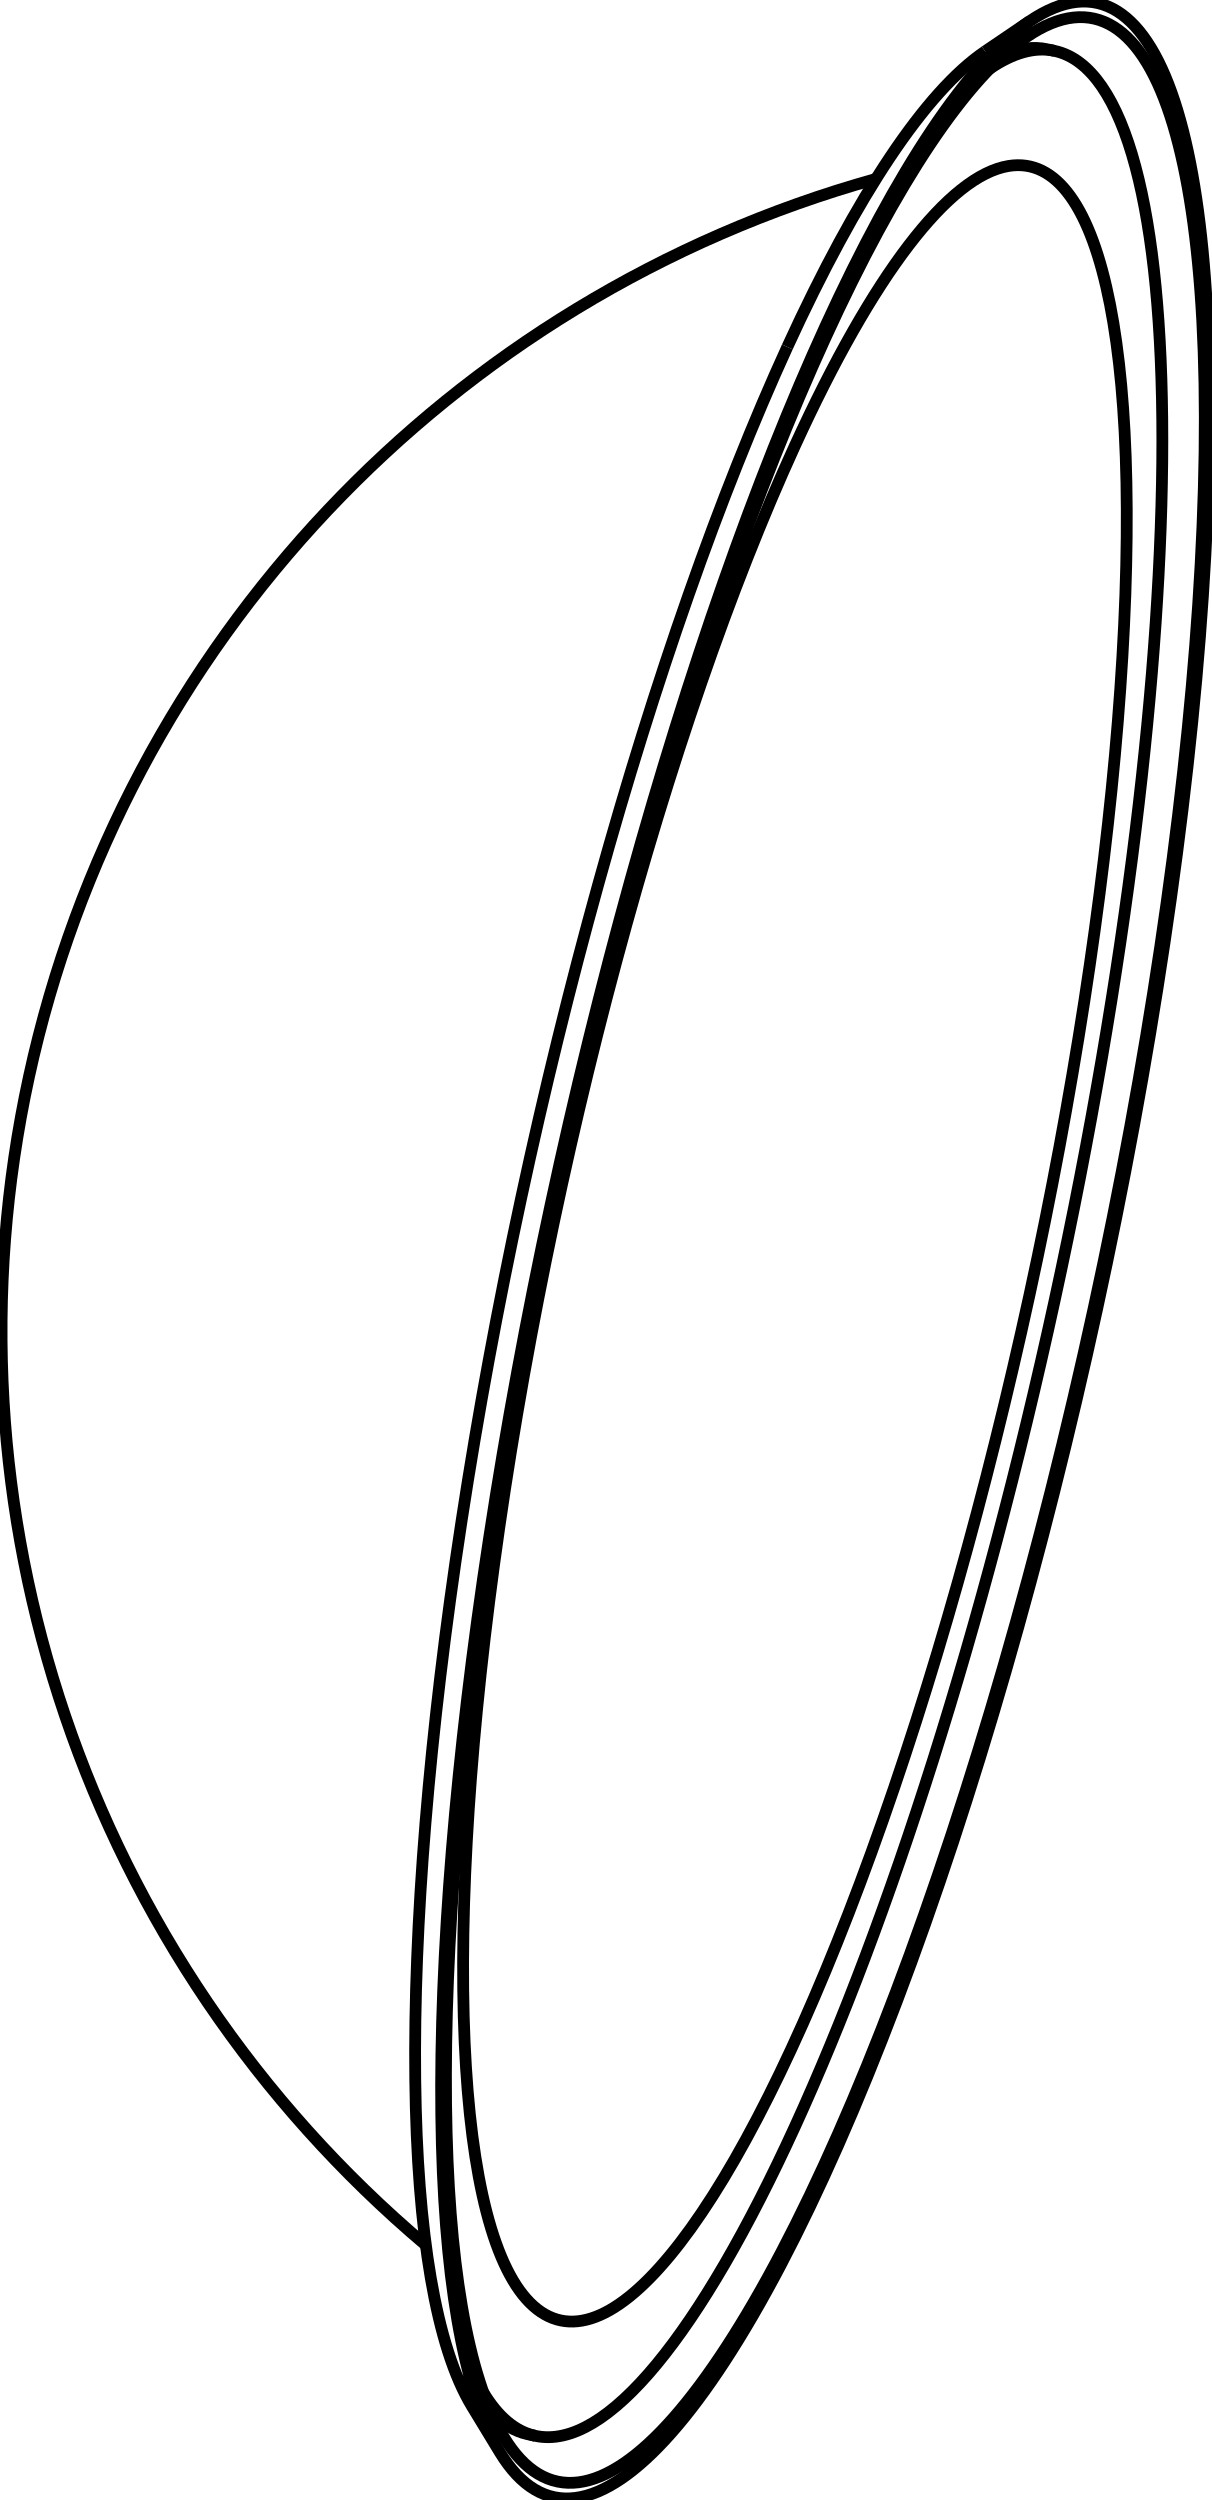
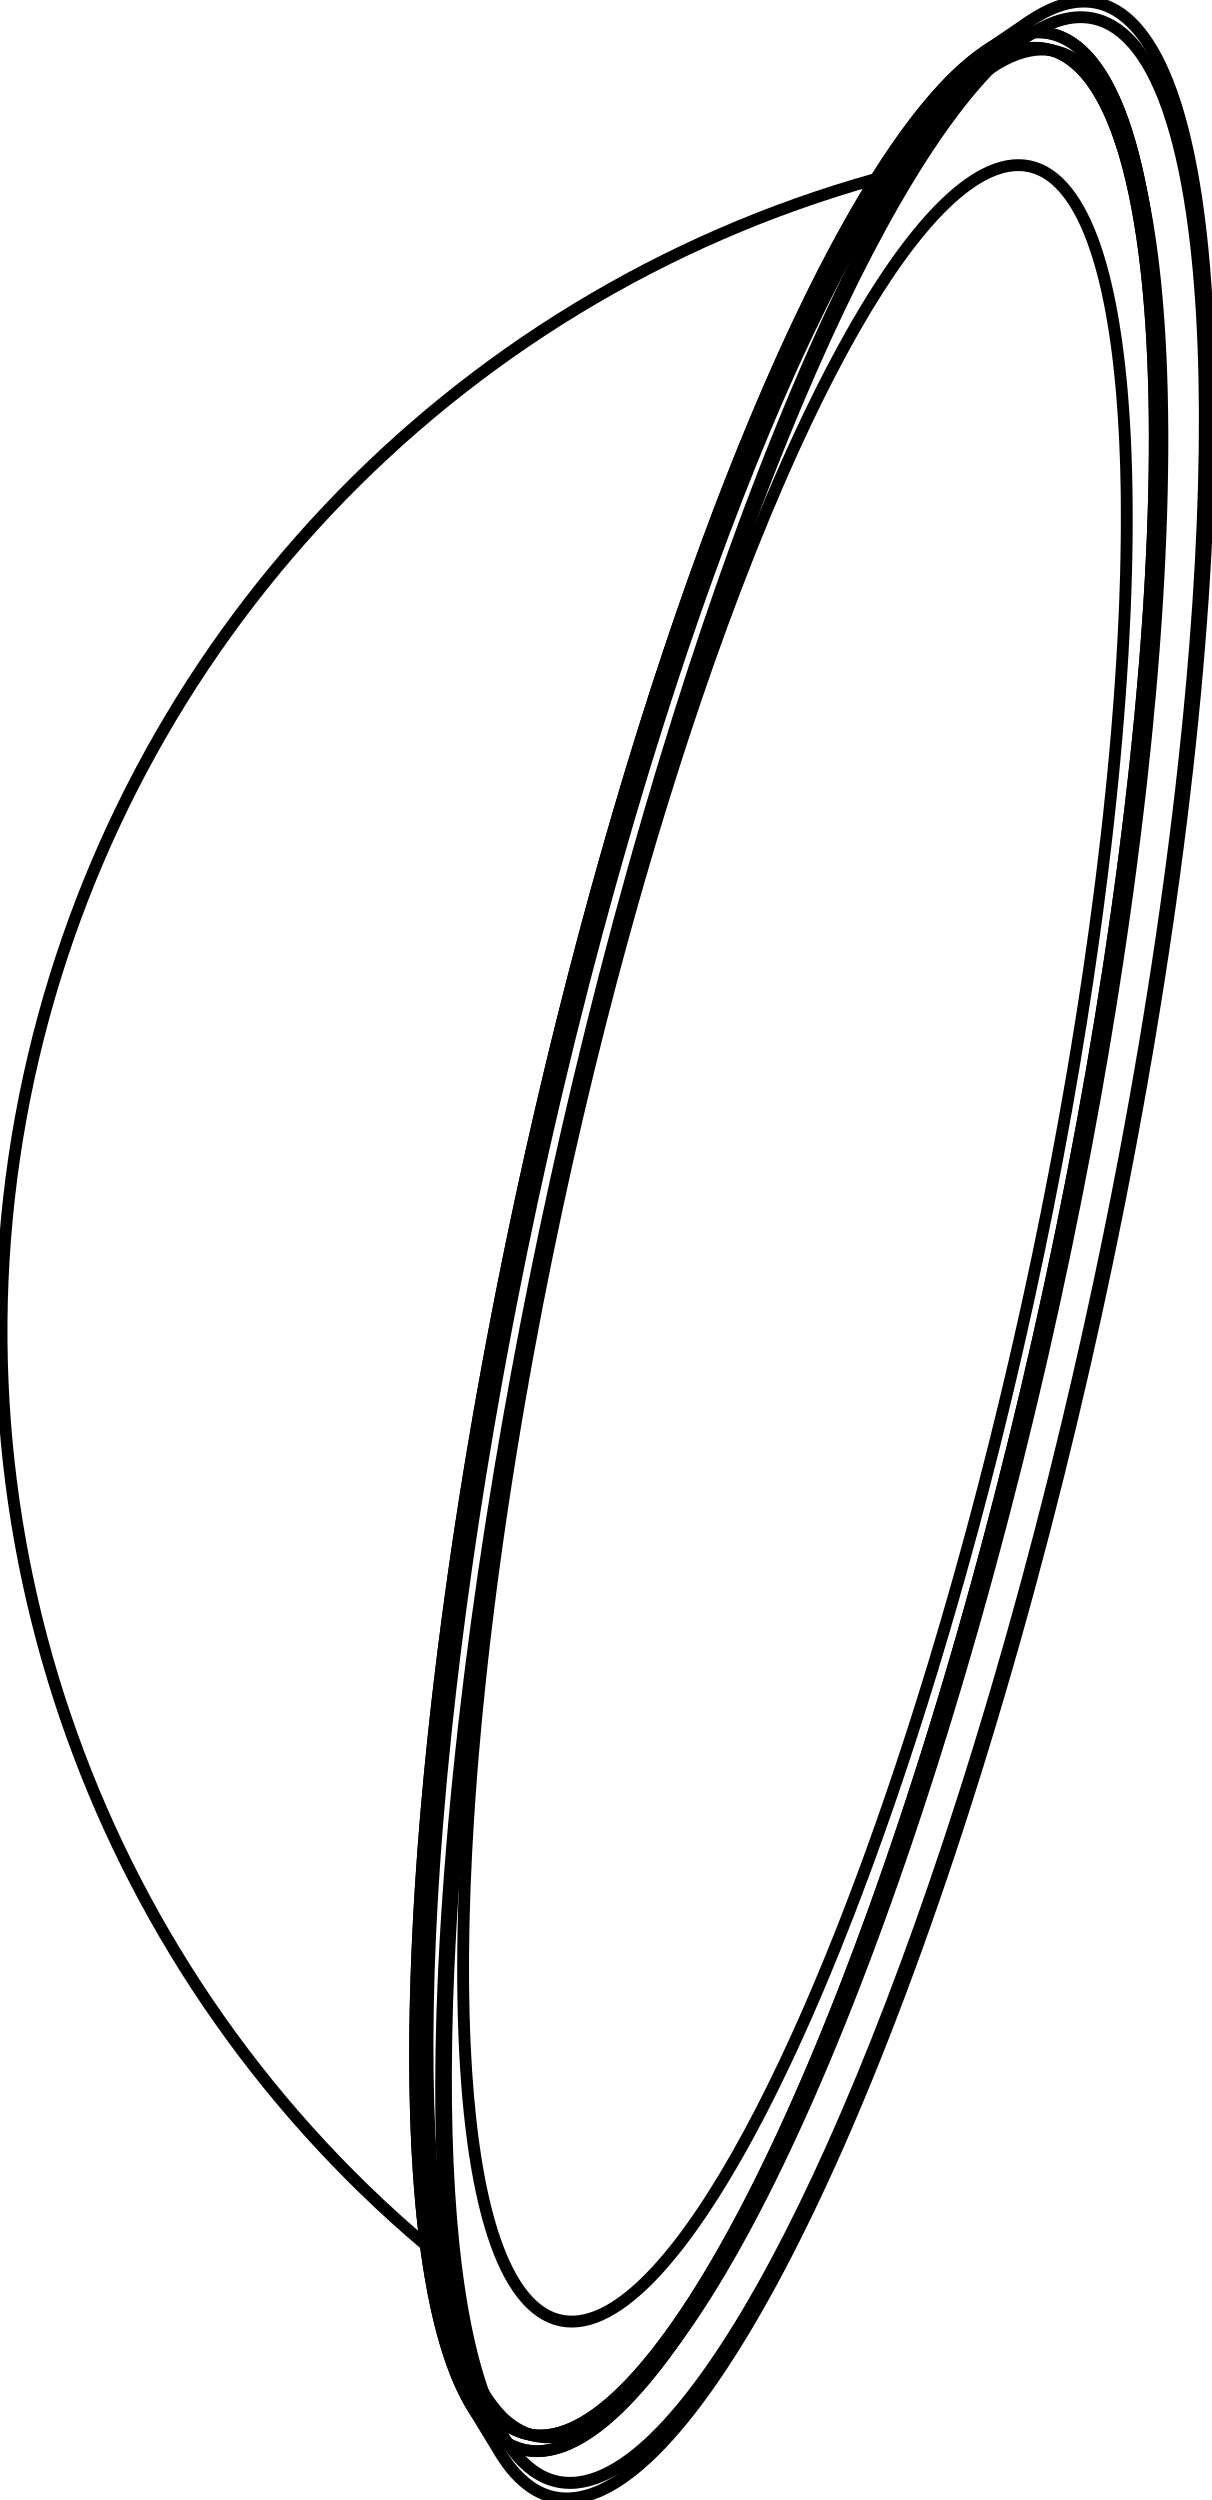
<svg xmlns="http://www.w3.org/2000/svg" version="1.1" viewBox="-276.604 -731.069 759.213 1567.086" fill="none" stroke="black" stroke-width="0.6%" vector-effect="non-scaling-stroke">
-   <path d="M 343.714 -687.957 A 765 166.675 102.291 0 1 384.543 -699.147 A 765 166.675 102.291 0 1 58.838 795.784 A 765 166.675 102.291 0 1 26.365 768.623" />
-   <path d="M 30.975 780.411 A 765 166.675 282.291 0 0 54.07 794.745 L 58.838 795.784" />
-   <path d="M 379.775 -700.186 A 765 166.675 282.291 0 0 352.81 -696.758" />
-   <path d="M 221.69 -451.703 A 690.923 150.536 282.291 0 0 62.554 718.182 A 690.923 150.536 282.291 1 0 355.639 -627.033 A 690.923 150.536 282.291 0 0 221.69 -451.703 Z" />
-   <path d="M 216.922 -513.588 A 775 168.854 282.291 0 0 19.274 777.381 L 36.738 806.127 A 800 174.301 102.291 0 1 240.762 -526.487 A 800 174.301 102.291 0 1 368.749 -717.746 A 800 174.301 102.291 1 1 36.738 806.127" />
-   <path d="M 340.909 -698.871 A 775 168.854 282.291 0 0 216.922 -513.588" />
-   <path d="M 240.762 -519.25 A 790 172.122 102.291 0 1 367.149 -708.119 A 790 172.122 102.291 1 1 39.289 796.706 A 790 172.122 102.291 0 1 240.762 -519.25 Z" />
+   <path d="M 343.714 -687.957 A 765 166.675 102.291 0 1 442.683 -590.633 A 765 166.675 102.291 1 1 384.543 -699.147 A 765 166.675 102.291 0 1 442.683 -590.633 A 765 166.675 102.291 0 1 58.838 795.784 A 765 166.675 102.291 1 1 442.683 -590.633 A 765 166.675 102.291 0 1 26.365 768.623" />
+   <path d="M 30.975 780.411 A 765 166.675 282.291 0 0 152.083 720.253 A 765 166.675 282.291 1 0 54.07 794.745 L 58.838 795.784" />
+   <path d="M 379.775 -700.186 A 765 166.675 282.291 1 0 152.083 720.253 A 765 166.675 282.291 0 0 352.81 -696.758" />
+   <path d="M 221.69 -451.703 A 690.923 150.536 282.291 0 0 163.129 656.126 A 690.923 150.536 282.291 1 0 62.554 718.182 A 690.923 150.536 282.291 0 0 163.129 656.126 A 690.923 150.536 282.291 0 0 355.639 -627.033 A 690.923 150.536 282.291 1 0 163.129 656.126 A 690.923 150.536 282.291 1 0 221.69 -451.703 Z" />
+   <path d="M 216.922 -513.588 A 775 168.854 282.291 0 0 151.235 729.05 A 775 168.854 282.291 1 0 19.274 777.381 L 36.738 806.127 A 800 174.301 102.291 1 1 471.866 -615.711 A 800 174.301 102.291 1 1 240.762 -526.487 A 800 174.301 102.291 0 1 471.866 -615.711 A 800 174.301 102.291 1 1 368.749 -717.746 A 800 174.301 102.291 0 1 471.866 -615.711 A 800 174.301 102.291 0 1 36.738 806.127" />
+   <path d="M 340.909 -698.871 A 775 168.854 282.291 1 0 151.235 729.05 A 775 168.854 282.291 1 0 216.922 -513.588" />
+   <path d="M 240.762 -519.25 A 790 172.122 102.291 0 1 468.977 -607.359 A 790 172.122 102.291 1 1 367.149 -708.119 A 790 172.122 102.291 0 1 468.977 -607.359 A 790 172.122 102.291 0 1 39.289 796.706 A 790 172.122 102.291 1 1 468.977 -607.359 A 790 172.122 102.291 1 1 240.762 -519.25 Z" />
  <path d="M 379.775 -700.186 L 384.543 -699.147" />
  <path d="M 272.504 -618.939 A 750 750 0 0 0 -9.68 676.238" />
  <path d="M 340.909 -698.871 L 368.749 -717.746" />
</svg>
